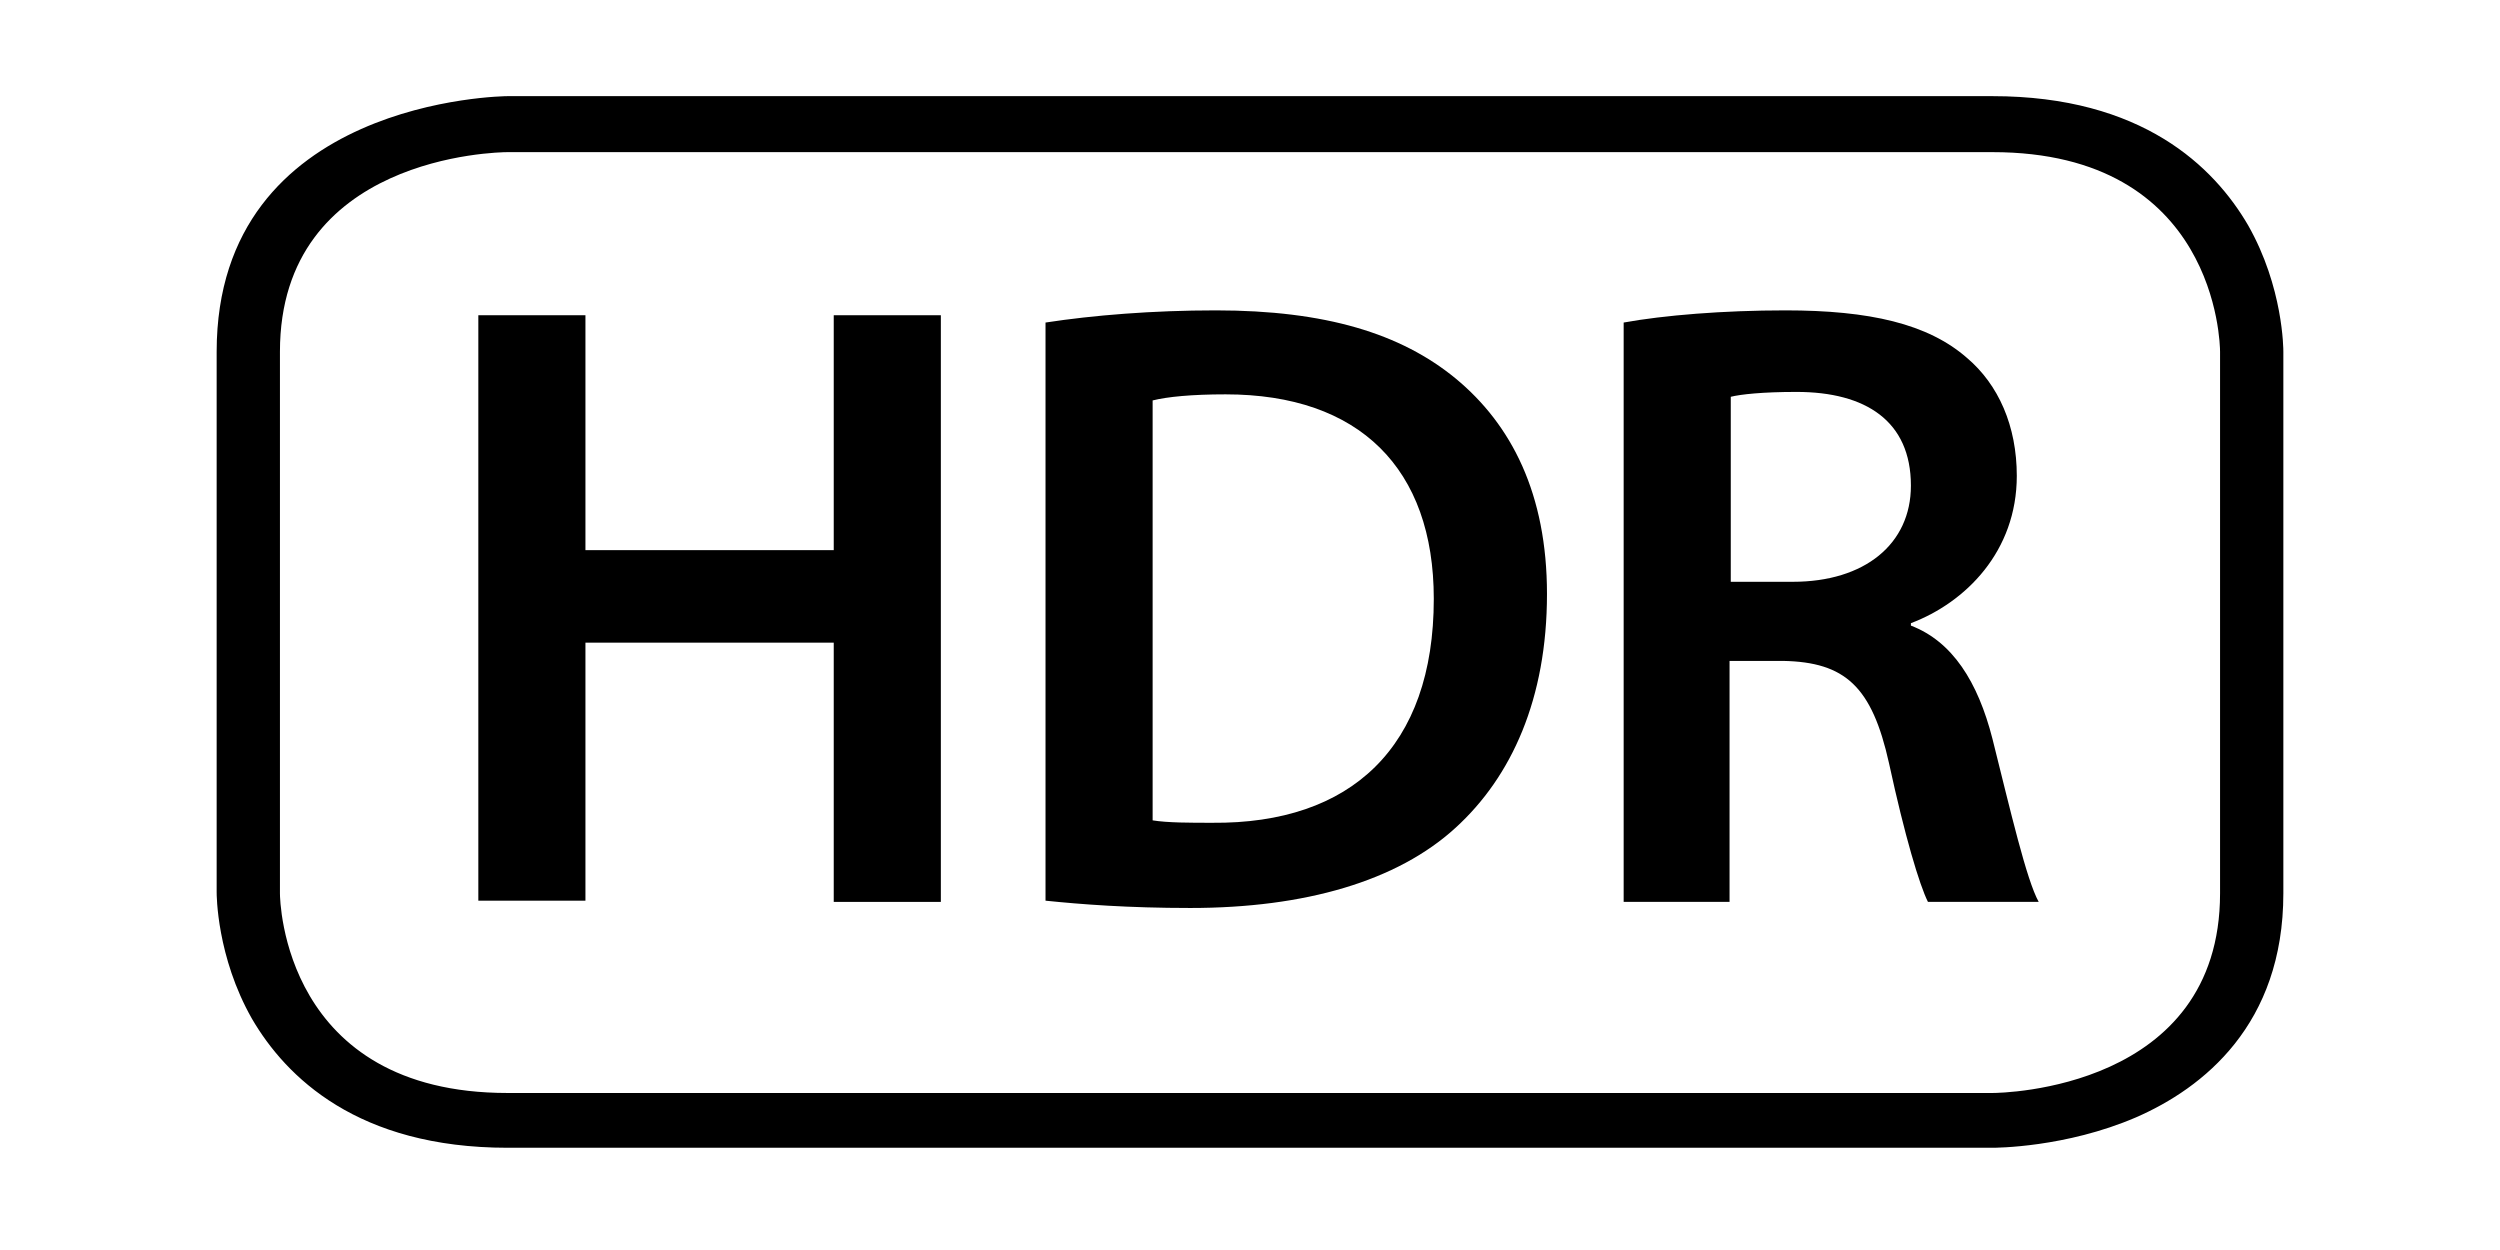
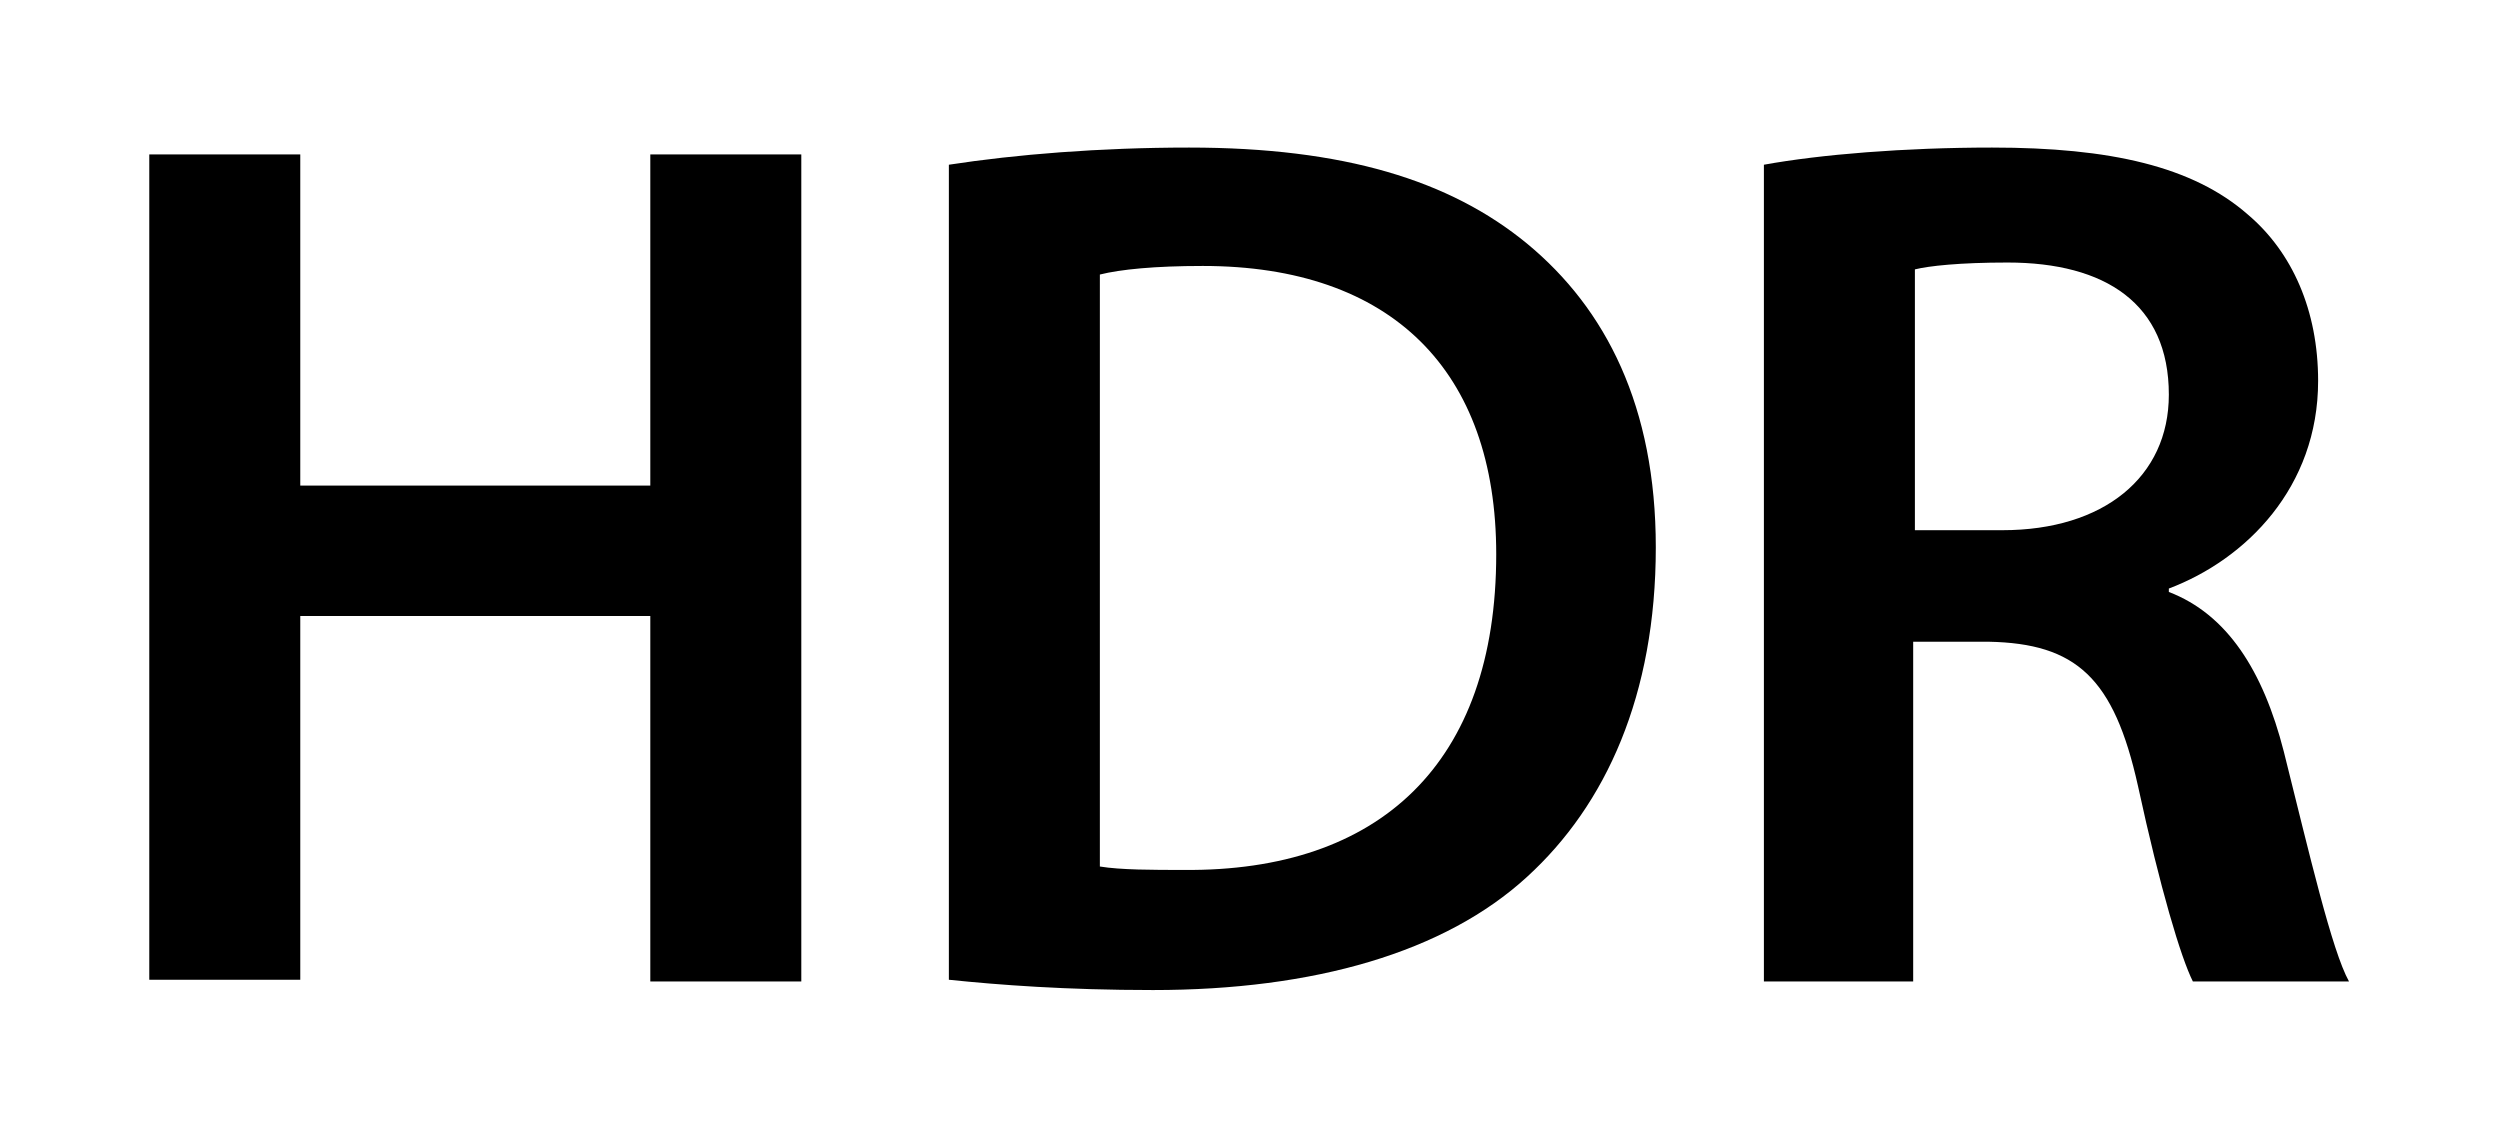
- <svg xmlns="http://www.w3.org/2000/svg" viewBox="0 0 205.4 102.7" fill="currentColor">
-   <g transform="translate(15.7, 0)">
+ <svg xmlns="http://www.w3.org/2000/svg" viewBox="0 0 145.7 66.4" fill="currentColor">
+   <g transform="translate(-14.9, -16.9)">
    <path d="M32.4,25.9v19.3h20.4V25.9h8.8v48.2h-8.8V52.8H32.4V74h-8.8V25.9H32.4z" />
    <path d="M70.2,26.5c3.9-0.6,8.8-1,14-1c9,0,15.2,1.9,19.7,5.6c4.6,3.8,7.5,9.5,7.5,17.7c0,8.6-2.9,15-7.5,19.2 c-4.8,4.4-12.4,6.6-21.8,6.6c-5.1,0-9-0.3-11.9-0.6C70.2,74,70.2,26.5,70.2,26.5z M79,67.4c1.2,0.2,3.1,0.2,4.9,0.2 c11.4,0.1,18.2-6.2,18.2-18.4c0-10.7-6.1-16.8-17.1-16.8c-2.8,0-4.8,0.2-6,0.5V67.4z" />
    <path d="M117.7,26.5c3.3-0.6,8.2-1,13.3-1c6.9,0,11.7,1.1,14.9,3.9c2.6,2.2,4.1,5.6,4.1,9.7c0,6.2-4.2,10.4-8.7,12.1v0.2 c3.4,1.3,5.5,4.6,6.7,9.3c1.5,6,2.8,11.6,3.8,13.4h-9.1c-0.7-1.4-1.9-5.4-3.2-11.4c-1.4-6.3-3.6-8.3-8.7-8.4h-4.4v19.8h-8.7 C117.7,74.1,117.7,26.5,117.7,26.5z M126.4,47.8h5.2c5.9,0,9.7-3.1,9.7-7.9c0-5.3-3.7-7.7-9.4-7.7c-2.8,0-4.6,0.2-5.4,0.4v15.2 H126.4z" />
-     <path d="M148,94.3H26c-12.3,0-18.2-5.8-21-10.6c-2.9-5.1-2.9-10.2-2.9-10.4V28.9c0-20.8,23.7-21,23.9-21H148 c12.3,0,18.2,5.8,21,10.6c2.9,5.1,2.9,10.2,2.9,10.4v44.5c0,10.8-6.6,16-12.1,18.4C154,94.3,148.2,94.3,148,94.3z M26,12.5 c-0.8,0-18.7,0.3-18.7,16.4v44.5C7.3,74,7.6,89.8,26,89.8H148c0.8,0,18.7-0.3,18.7-16.4V28.9c0-0.7-0.3-16.4-18.7-16.4H26 L26,12.5z" />
  </g>
</svg>
